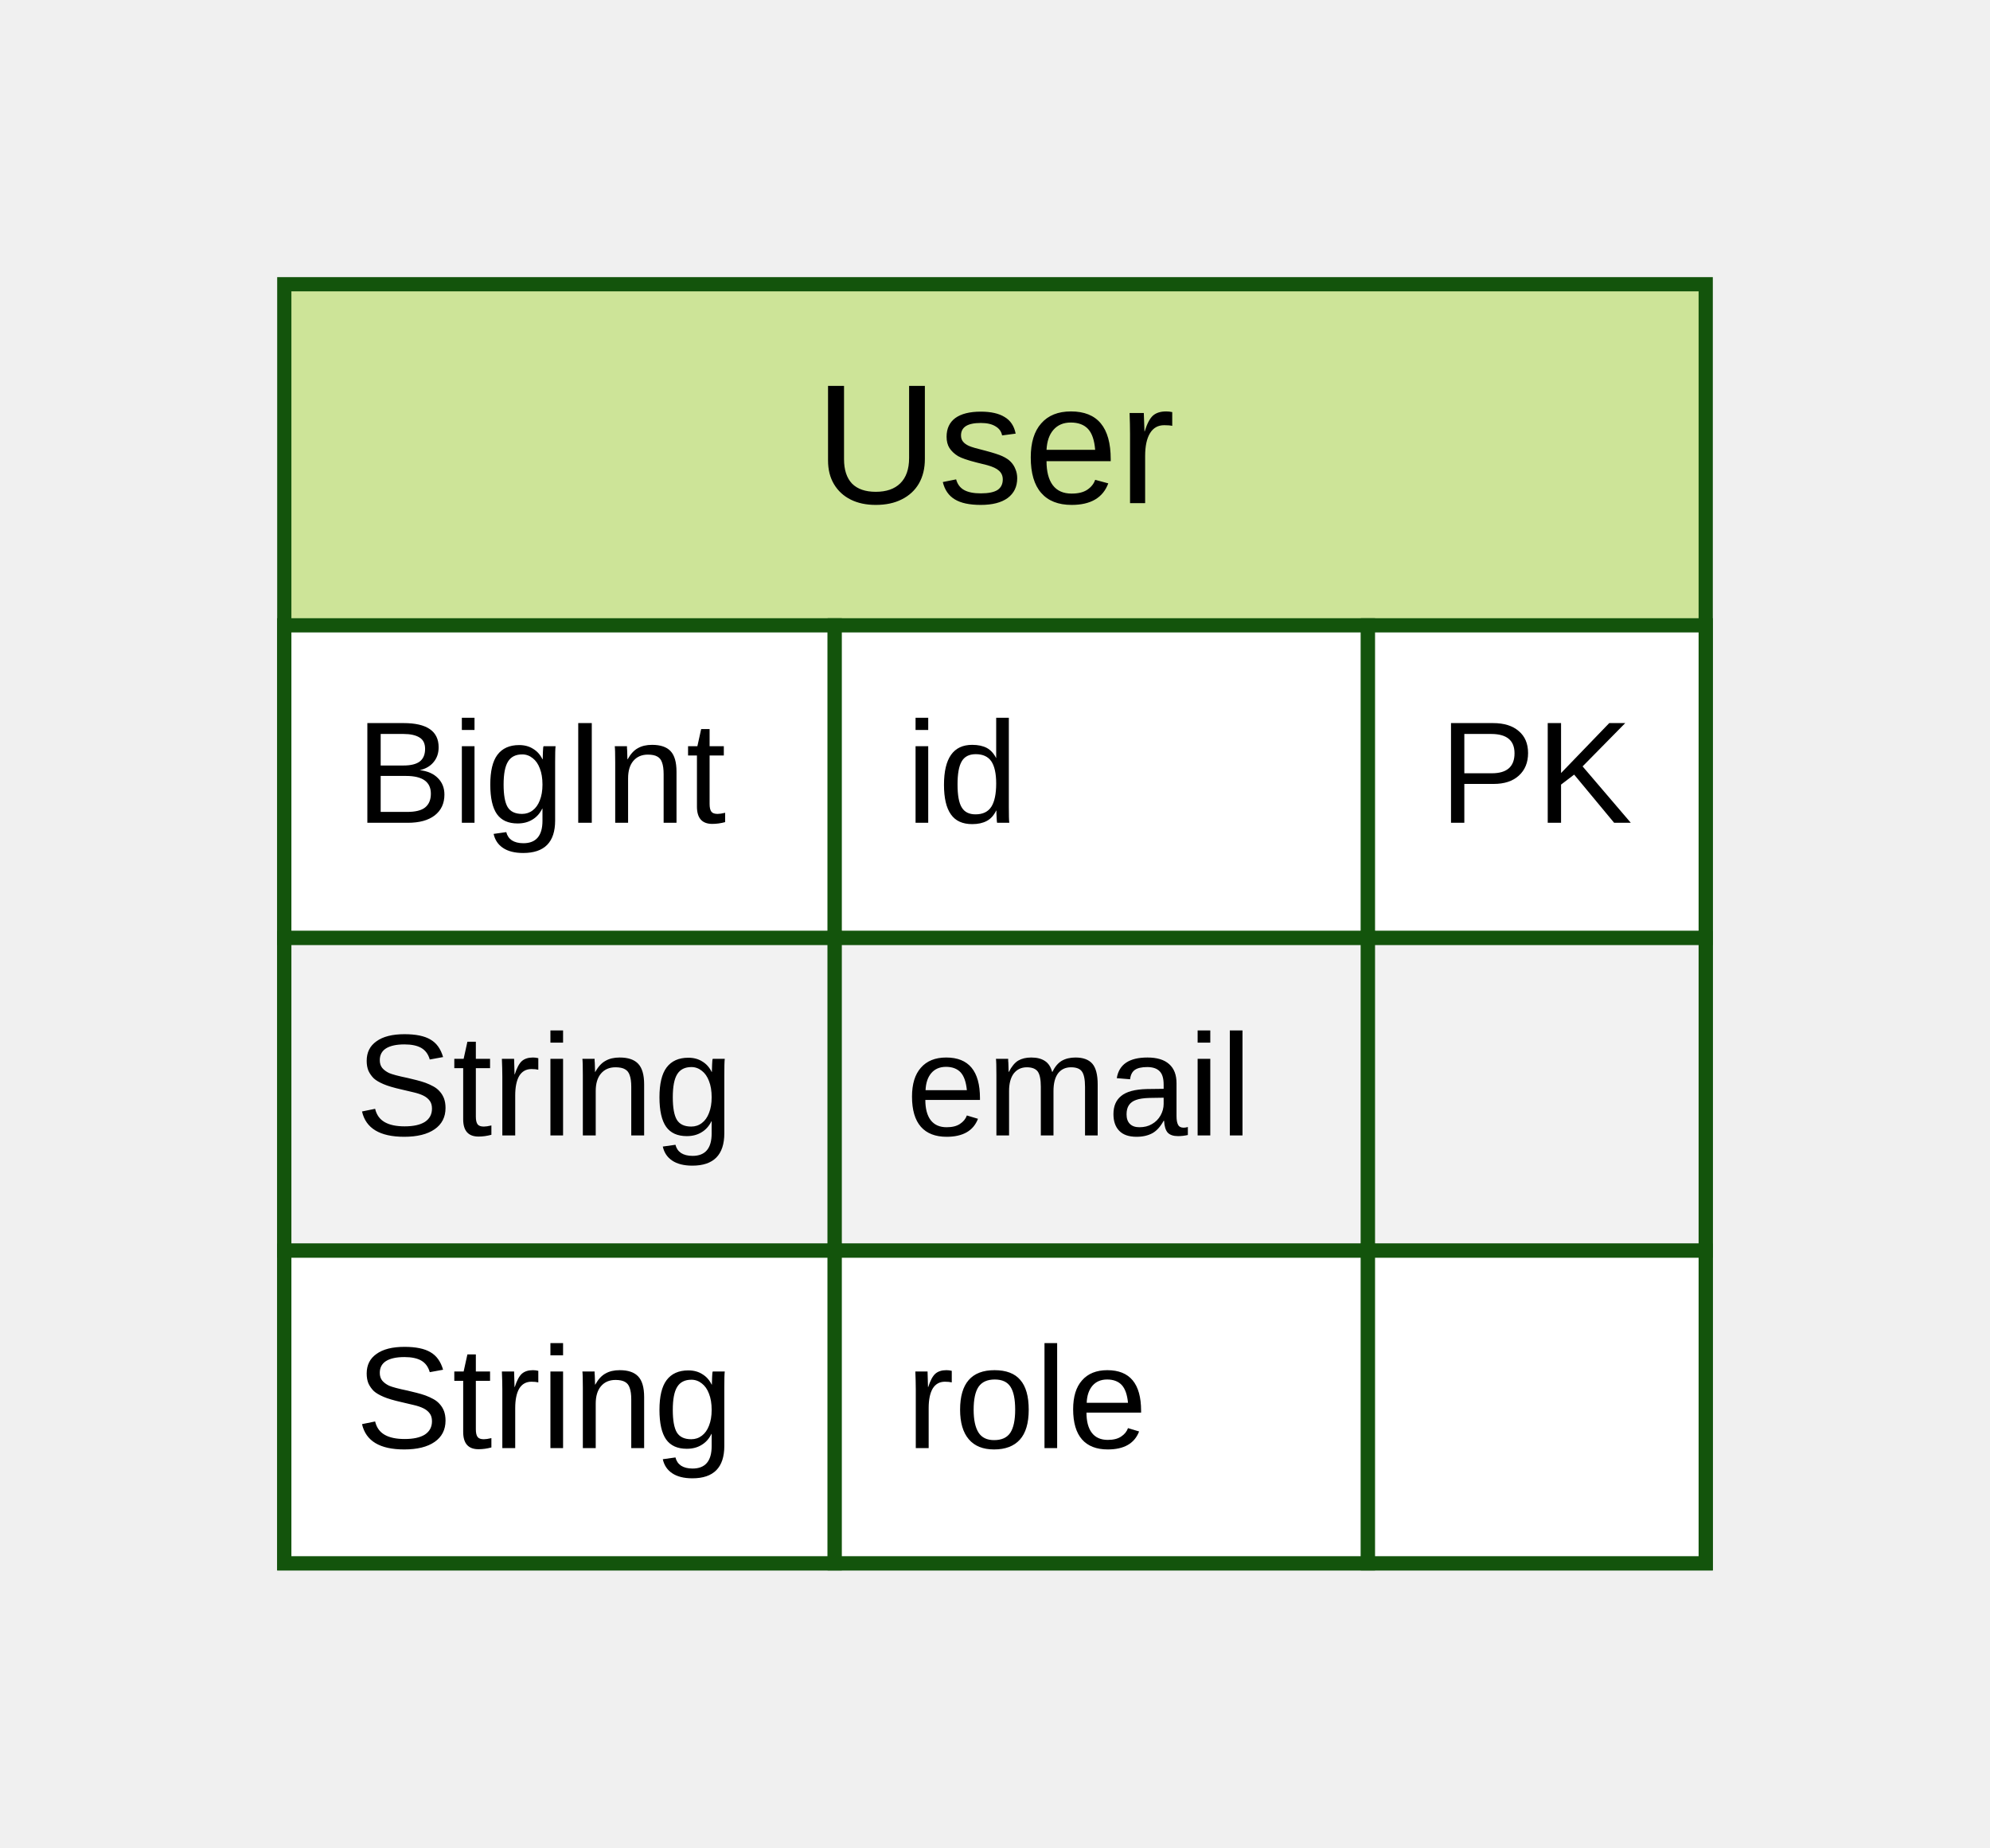
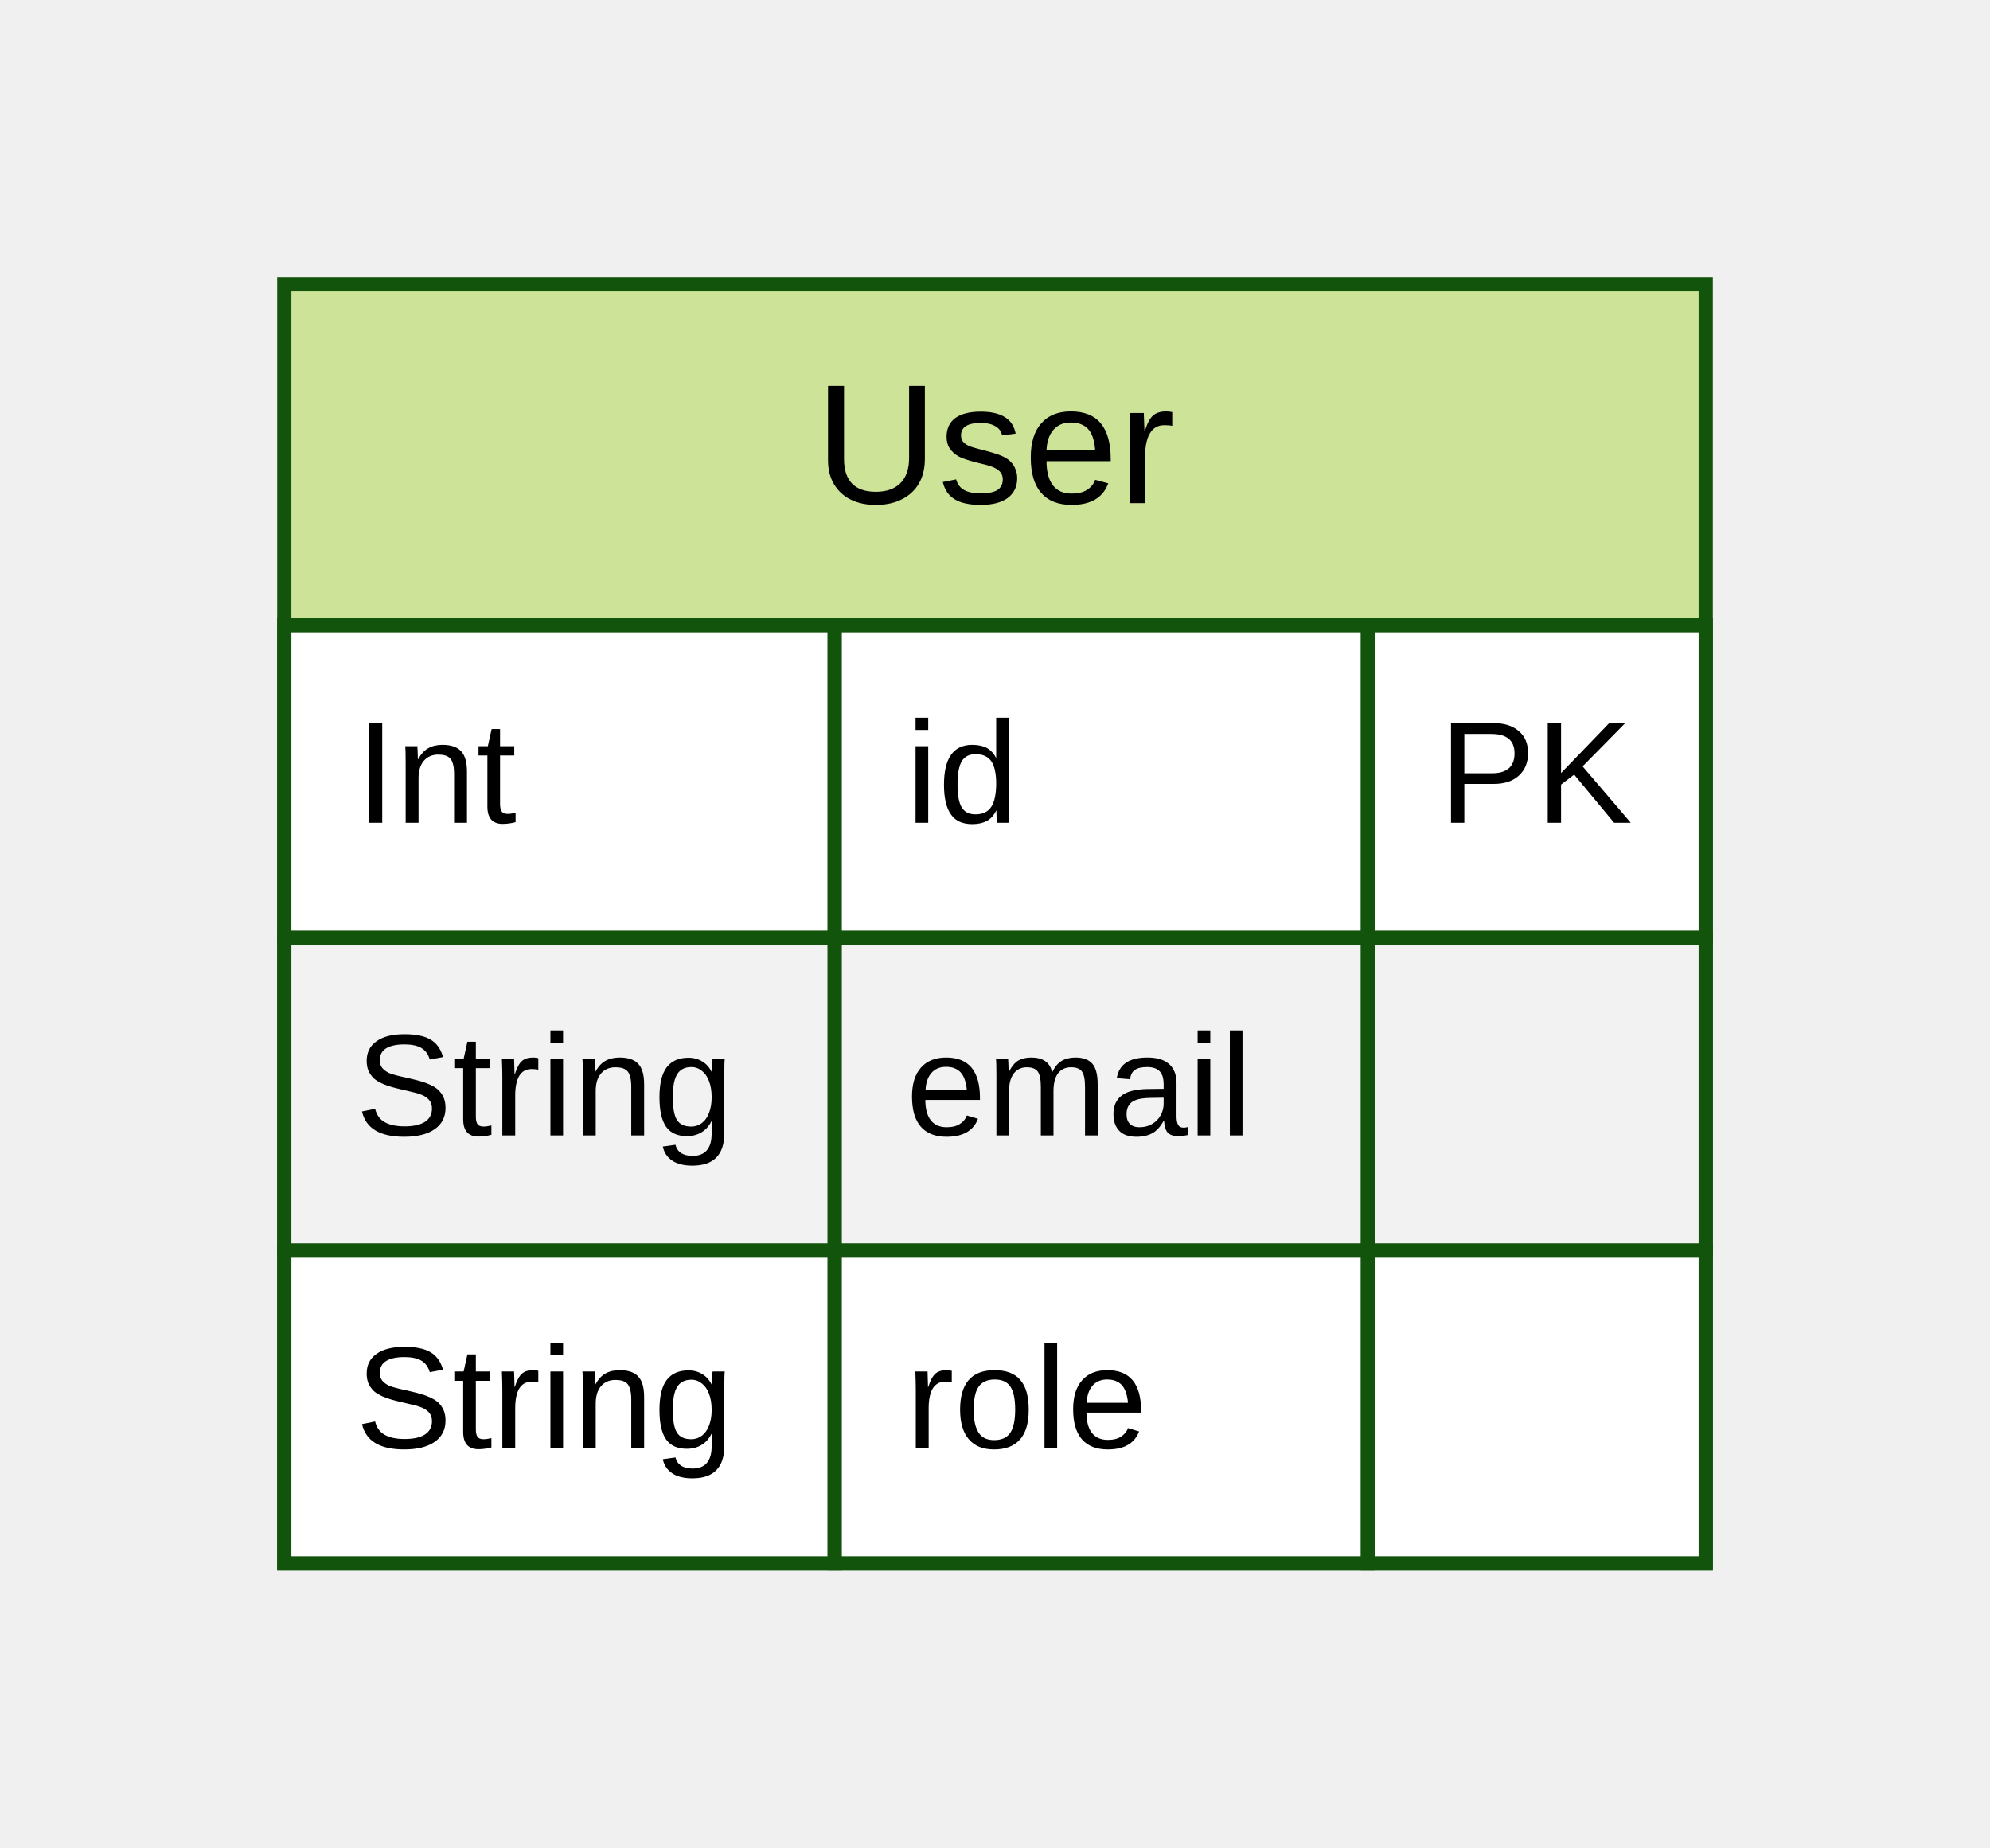
<svg xmlns="http://www.w3.org/2000/svg" aria-labelledby="chart-title-mermaid-0 chart-desc-mermaid-0" role="img" viewBox="0 0 140 130" style="max-width: 140px; background-color: white;" width="100%" id="mermaid-0">
  <style>#mermaid-0 {font-family:"trebuchet ms",verdana,arial,sans-serif;font-size:16px;fill:#000000;}#mermaid-0 .error-icon{fill:#552222;}#mermaid-0 .error-text{fill:#552222;stroke:#552222;}#mermaid-0 .edge-thickness-normal{stroke-width:2px;}#mermaid-0 .edge-thickness-thick{stroke-width:3.5px;}#mermaid-0 .edge-pattern-solid{stroke-dasharray:0;}#mermaid-0 .edge-pattern-dashed{stroke-dasharray:3;}#mermaid-0 .edge-pattern-dotted{stroke-dasharray:2;}#mermaid-0 .marker{fill:#000000;stroke:#000000;}#mermaid-0 .marker.cross{stroke:#000000;}#mermaid-0 svg{font-family:"trebuchet ms",verdana,arial,sans-serif;font-size:16px;}#mermaid-0 .entityBox{fill:#cde498;stroke:#13540c;}#mermaid-0 .attributeBoxOdd{fill:#ffffff;stroke:#13540c;}#mermaid-0 .attributeBoxEven{fill:#f2f2f2;stroke:#13540c;}#mermaid-0 .relationshipLabelBox{fill:hsl(78.158, 58.462%, 84.51%);opacity:0.7;background-color:hsl(78.158, 58.462%, 84.51%);}#mermaid-0 .relationshipLabelBox rect{opacity:0.5;}#mermaid-0 .relationshipLine{stroke:#000000;}#mermaid-0 :root{--mermaid-font-family:"trebuchet ms",verdana,arial,sans-serif;}</style>
  <g />
  <defs>
    <marker orient="auto" markerHeight="18" markerWidth="18" refY="9" refX="0" id="ONLY_ONE_START">
      <path d="M9,0 L9,18 M15,0 L15,18" fill="none" stroke="gray" />
    </marker>
  </defs>
  <defs>
    <marker orient="auto" markerHeight="18" markerWidth="18" refY="9" refX="18" id="ONLY_ONE_END">
      <path d="M3,0 L3,18 M9,0 L9,18" fill="none" stroke="gray" />
    </marker>
  </defs>
  <defs>
    <marker orient="auto" markerHeight="18" markerWidth="30" refY="9" refX="0" id="ZERO_OR_ONE_START">
      <circle r="6" cy="9" cx="21" fill="white" stroke="gray" />
      <path d="M9,0 L9,18" fill="none" stroke="gray" />
    </marker>
  </defs>
  <defs>
    <marker orient="auto" markerHeight="18" markerWidth="30" refY="9" refX="30" id="ZERO_OR_ONE_END">
      <circle r="6" cy="9" cx="9" fill="white" stroke="gray" />
      <path d="M21,0 L21,18" fill="none" stroke="gray" />
    </marker>
  </defs>
  <defs>
    <marker orient="auto" markerHeight="36" markerWidth="45" refY="18" refX="18" id="ONE_OR_MORE_START">
      <path d="M0,18 Q 18,0 36,18 Q 18,36 0,18 M42,9 L42,27" fill="none" stroke="gray" />
    </marker>
  </defs>
  <defs>
    <marker orient="auto" markerHeight="36" markerWidth="45" refY="18" refX="27" id="ONE_OR_MORE_END">
      <path d="M3,9 L3,27 M9,18 Q27,0 45,18 Q27,36 9,18" fill="none" stroke="gray" />
    </marker>
  </defs>
  <defs>
    <marker orient="auto" markerHeight="36" markerWidth="57" refY="18" refX="18" id="ZERO_OR_MORE_START">
      <circle r="6" cy="18" cx="48" fill="white" stroke="gray" />
      <path d="M0,18 Q18,0 36,18 Q18,36 0,18" fill="none" stroke="gray" />
    </marker>
  </defs>
  <defs>
    <marker orient="auto" markerHeight="36" markerWidth="57" refY="18" refX="39" id="ZERO_OR_MORE_END">
      <circle r="6" cy="18" cx="9" fill="white" stroke="gray" />
      <path d="M21,18 Q39,0 57,18 Q39,36 21,18" fill="none" stroke="gray" />
    </marker>
  </defs>
  <g transform="translate(20,20 )" id="User">
    <rect height="90" width="100" y="0" x="0" stroke="gray" fill-opacity="100%" fill="honeydew" class="er entityBox" />
    <text transform="translate(50,12)" style="font-family: &quot;trebuchet ms&quot;, verdana, arial, sans-serif;; font-size: 12px" text-anchor="middle" dominant-baseline="middle" y="0" x="0" id="entity-User" class="er entityLabel">User</text>
    <rect height="22" width="38.724" y="24" x="0" stroke="gray" fill-opacity="100%" fill="honeydew" class="er attributeBoxOdd" />
-     <text transform="translate(5,35)" style="font-family: &quot;trebuchet ms&quot;, verdana, arial, sans-serif;; font-size: 10.2px" text-anchor="left" dominant-baseline="middle" y="0" x="0" id="entity-User-attr-1-type" class="er entityLabel">BigInt</text>
+     <text transform="translate(5,35)" style="font-family: &quot;trebuchet ms&quot;, verdana, arial, sans-serif;; font-size: 10.2px" text-anchor="left" dominant-baseline="middle" y="0" x="0" id="entity-User-attr-1-type" class="er entityLabel">Int</text>
    <rect height="22" width="37.513" y="24" x="38.724" stroke="gray" fill-opacity="100%" fill="honeydew" class="er attributeBoxOdd" />
    <text transform="translate(43.72396,35)" style="font-family: &quot;trebuchet ms&quot;, verdana, arial, sans-serif;; font-size: 10.2px" text-anchor="left" dominant-baseline="middle" y="0" x="0" id="entity-User-attr-1-name" class="er entityLabel">id</text>
    <rect height="22" width="23.763" y="24" x="76.237" stroke="gray" fill-opacity="100%" fill="honeydew" class="er attributeBoxOdd" />
    <text transform="translate(81.23698,35)" style="font-family: &quot;trebuchet ms&quot;, verdana, arial, sans-serif;; font-size: 10.2px" text-anchor="left" dominant-baseline="middle" y="0" x="0" id="entity-User-attr-1-key" class="er entityLabel">PK</text>
    <rect height="22" width="38.724" y="46" x="0" stroke="gray" fill-opacity="100%" fill="honeydew" class="er attributeBoxEven" />
    <text transform="translate(5,57)" style="font-family: &quot;trebuchet ms&quot;, verdana, arial, sans-serif;; font-size: 10.2px" text-anchor="left" dominant-baseline="middle" y="0" x="0" id="entity-User-attr-2-type" class="er entityLabel">String</text>
    <rect height="22" width="37.513" y="46" x="38.724" stroke="gray" fill-opacity="100%" fill="honeydew" class="er attributeBoxEven" />
    <text transform="translate(43.72396,57)" style="font-family: &quot;trebuchet ms&quot;, verdana, arial, sans-serif;; font-size: 10.2px" text-anchor="left" dominant-baseline="middle" y="0" x="0" id="entity-User-attr-2-name" class="er entityLabel">email</text>
    <rect height="22" width="23.763" y="46" x="76.237" stroke="gray" fill-opacity="100%" fill="honeydew" class="er attributeBoxEven" />
    <text transform="translate(81.23698,57)" style="font-family: &quot;trebuchet ms&quot;, verdana, arial, sans-serif;; font-size: 10.2px" text-anchor="left" dominant-baseline="middle" y="0" x="0" id="entity-User-attr-2-key" class="er entityLabel" />
    <rect height="22" width="38.724" y="68" x="0" stroke="gray" fill-opacity="100%" fill="honeydew" class="er attributeBoxOdd" />
    <text transform="translate(5,79)" style="font-family: &quot;trebuchet ms&quot;, verdana, arial, sans-serif;; font-size: 10.2px" text-anchor="left" dominant-baseline="middle" y="0" x="0" id="entity-User-attr-3-type" class="er entityLabel">String</text>
    <rect height="22" width="37.513" y="68" x="38.724" stroke="gray" fill-opacity="100%" fill="honeydew" class="er attributeBoxOdd" />
    <text transform="translate(43.72396,79)" style="font-family: &quot;trebuchet ms&quot;, verdana, arial, sans-serif;; font-size: 10.2px" text-anchor="left" dominant-baseline="middle" y="0" x="0" id="entity-User-attr-3-name" class="er entityLabel">role</text>
    <rect height="22" width="23.763" y="68" x="76.237" stroke="gray" fill-opacity="100%" fill="honeydew" class="er attributeBoxOdd" />
    <text transform="translate(81.23698,79)" style="font-family: &quot;trebuchet ms&quot;, verdana, arial, sans-serif;; font-size: 10.2px" text-anchor="left" dominant-baseline="middle" y="0" x="0" id="entity-User-attr-3-key" class="er entityLabel" />
  </g>
</svg>
